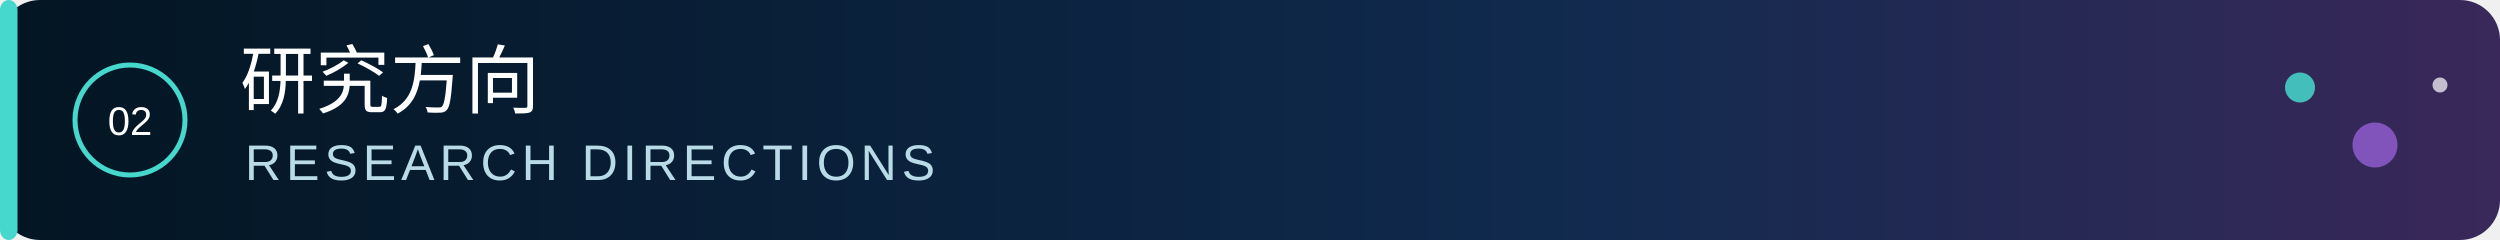
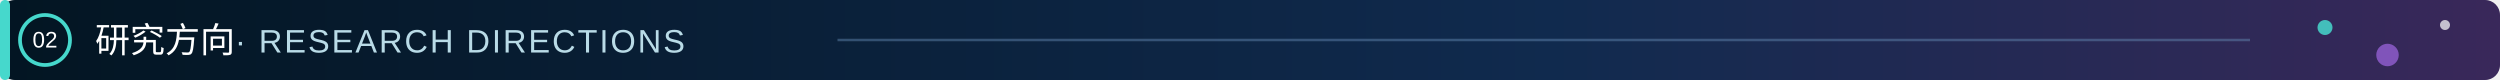
- <svg xmlns="http://www.w3.org/2000/svg" width="1000" height="96" viewBox="0 0 1000 96" role="img" aria-label="研究方向 · Research Directions">
+ <svg xmlns="http://www.w3.org/2000/svg" width="1000" height="32" viewBox="0 0 1000 32" role="img" aria-label="研究方向 · Research Directions">
  <defs>
    <linearGradient id="bg" x1="0" y1="0" x2="1" y2="0">
      <stop offset="0" stop-color="#031522" />
      <stop offset="0.62" stop-color="#102a4e" />
      <stop offset="1" stop-color="#3a285a" />
    </linearGradient>
-     <linearGradient id="accent" x1="0" y1="0" x2="1" y2="0">
-       <stop offset="0" stop-color="#46d8cc" />
-       <stop offset="1" stop-color="#9a63db" />
-     </linearGradient>
  </defs>
-   <rect width="1000" height="96" rx="16" fill="url(#bg)" />
-   <rect width="7" height="96" rx="4" fill="#46d8cc" />
-   <circle cx="52" cy="48" r="22" fill="none" stroke="#46d8cc" stroke-width="2" />
-   <text x="52" y="54" text-anchor="middle" fill="#ffffff" font-family="Arial,sans-serif" font-size="16">02</text>
-   <text x="96" y="43" fill="#ffffff" font-family="Microsoft YaHei,PingFang SC,Noto Sans CJK SC,Arial,sans-serif" font-size="30">研究方向</text>
-   <text x="98" y="72" fill="#b9dbe7" font-family="Arial,sans-serif" font-size="20" letter-spacing="2">RESEARCH DIRECTIONS</text>
-   <path d="M450 48H890" stroke="url(#accent)" stroke-width="2" opacity=".8" />
-   <circle cx="920" cy="35" r="6" fill="#46d8cc" opacity=".85" />
-   <circle cx="950" cy="58" r="9" fill="#9a63db" opacity=".75" />
-   <circle cx="976" cy="34" r="3" fill="#ffffff" opacity=".7" />
+   <rect width="1000" height="32" rx="6" fill="url(#bg)" />
+   <rect width="4" height="32" rx="2" fill="#46d8cc" />
+   <circle cx="18" cy="16" r="10" fill="none" stroke="#46d8cc" stroke-width="1.5" />
+   <text x="18" y="19" text-anchor="middle" fill="#ffffff" font-family="Arial,sans-serif" font-size="9">02</text>
+   <text x="38" y="21" fill="#ffffff" font-family="Microsoft YaHei,PingFang SC,Noto Sans CJK SC,Arial,sans-serif" font-size="14" font-weight="400">研究方向<tspan fill="#b9dbe7" font-family="Arial,sans-serif" font-size="13" letter-spacing=".8"> · RESEARCH DIRECTIONS</tspan>
+   </text>
+   <path d="M335 16H900" stroke="#668bb5" stroke-width="1" opacity=".45" />
+   <circle cx="930" cy="11" r="3" fill="#46d8cc" opacity=".85" />
+   <circle cx="955" cy="22" r="4.5" fill="#9a63db" opacity=".75" />
+   <circle cx="978" cy="10" r="2" fill="#ffffff" opacity=".7" />
</svg>
